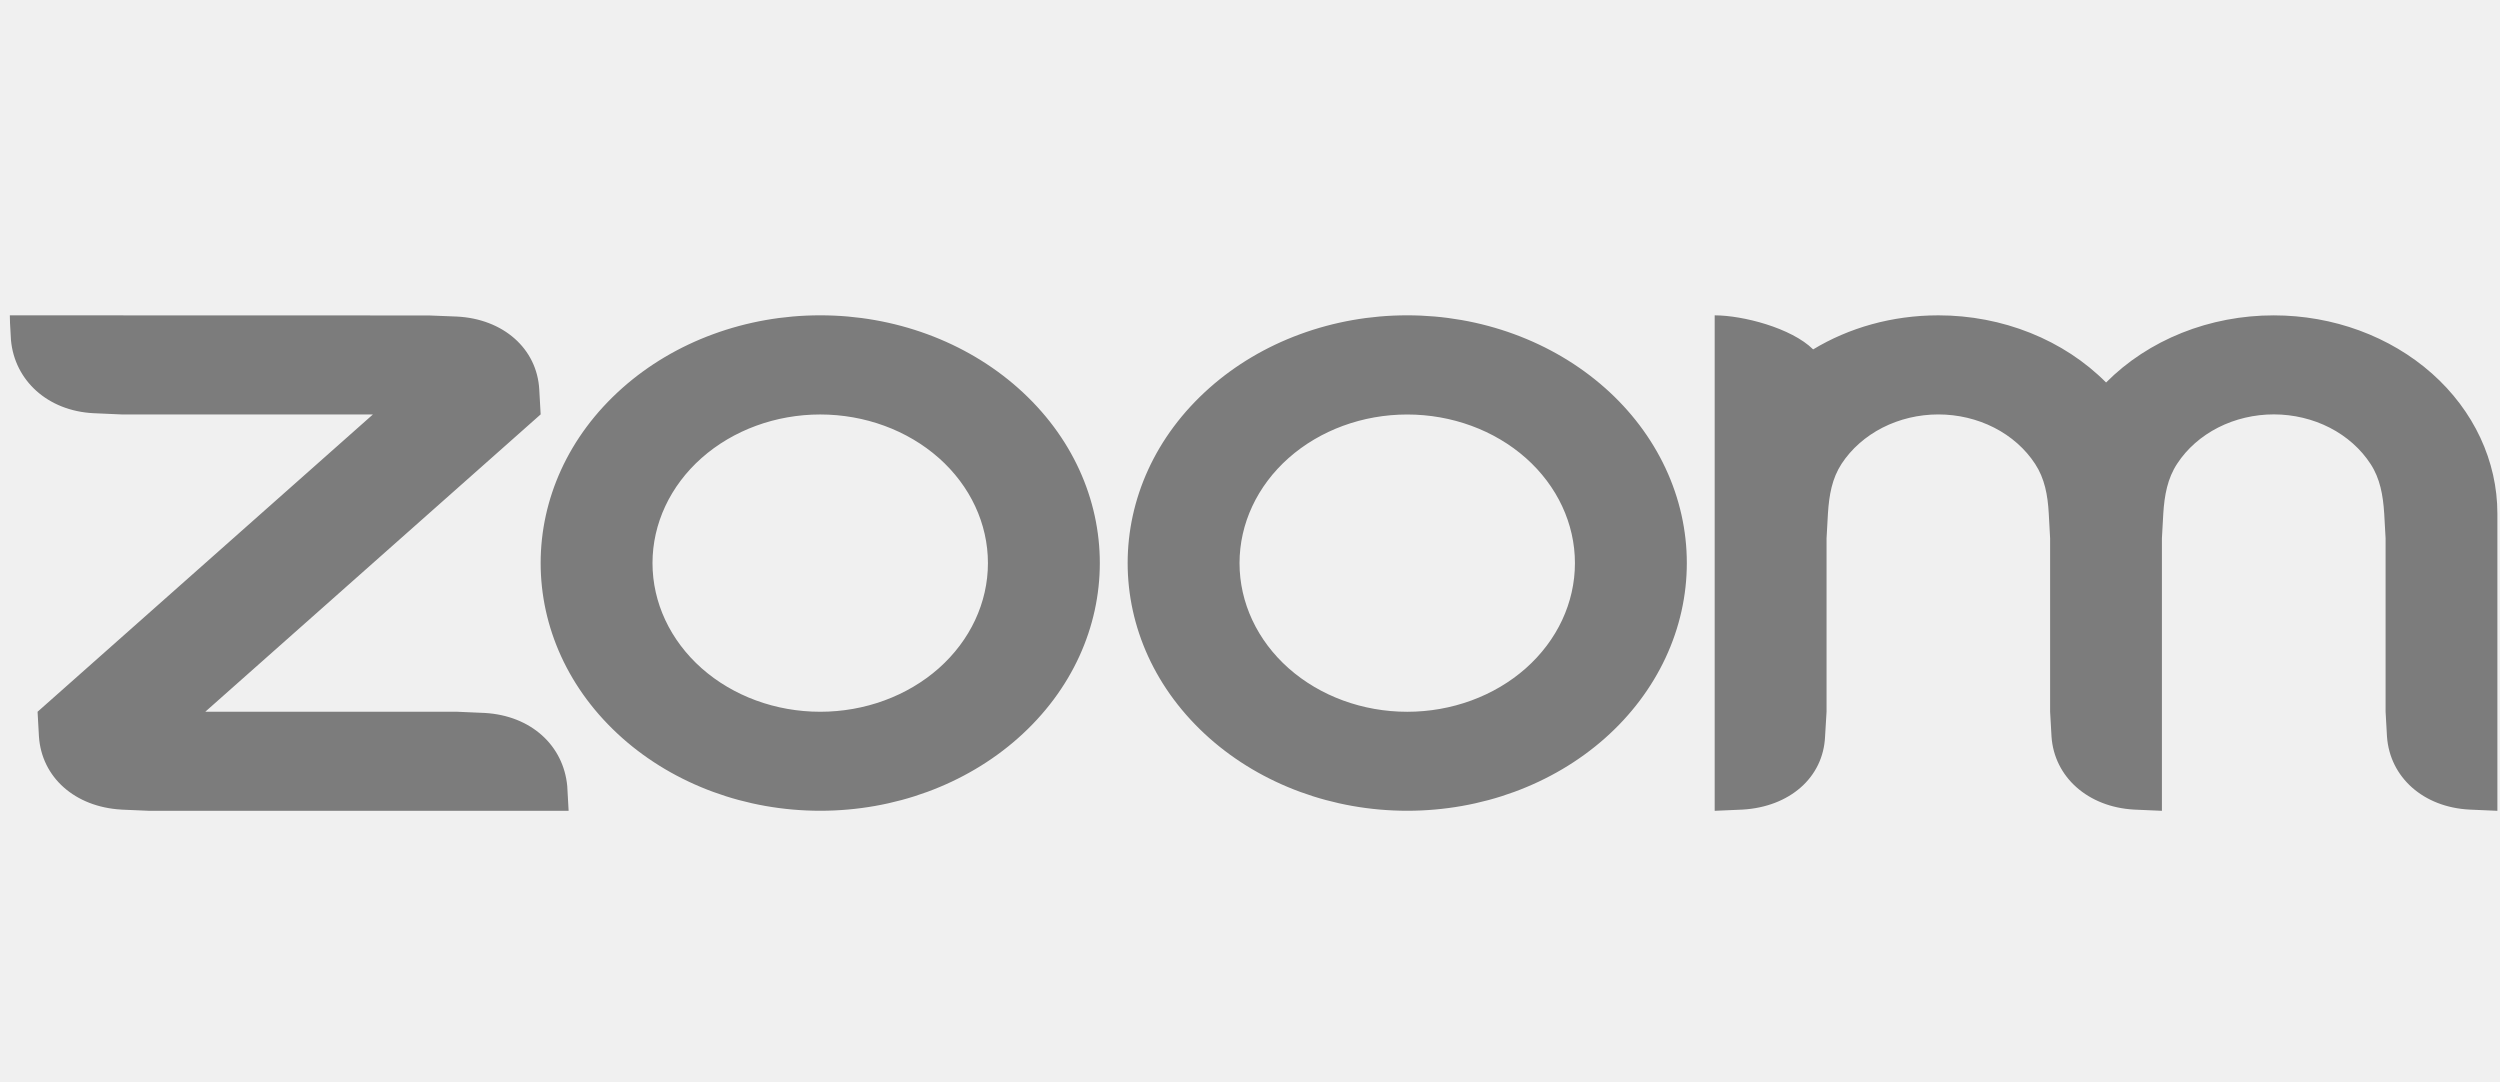
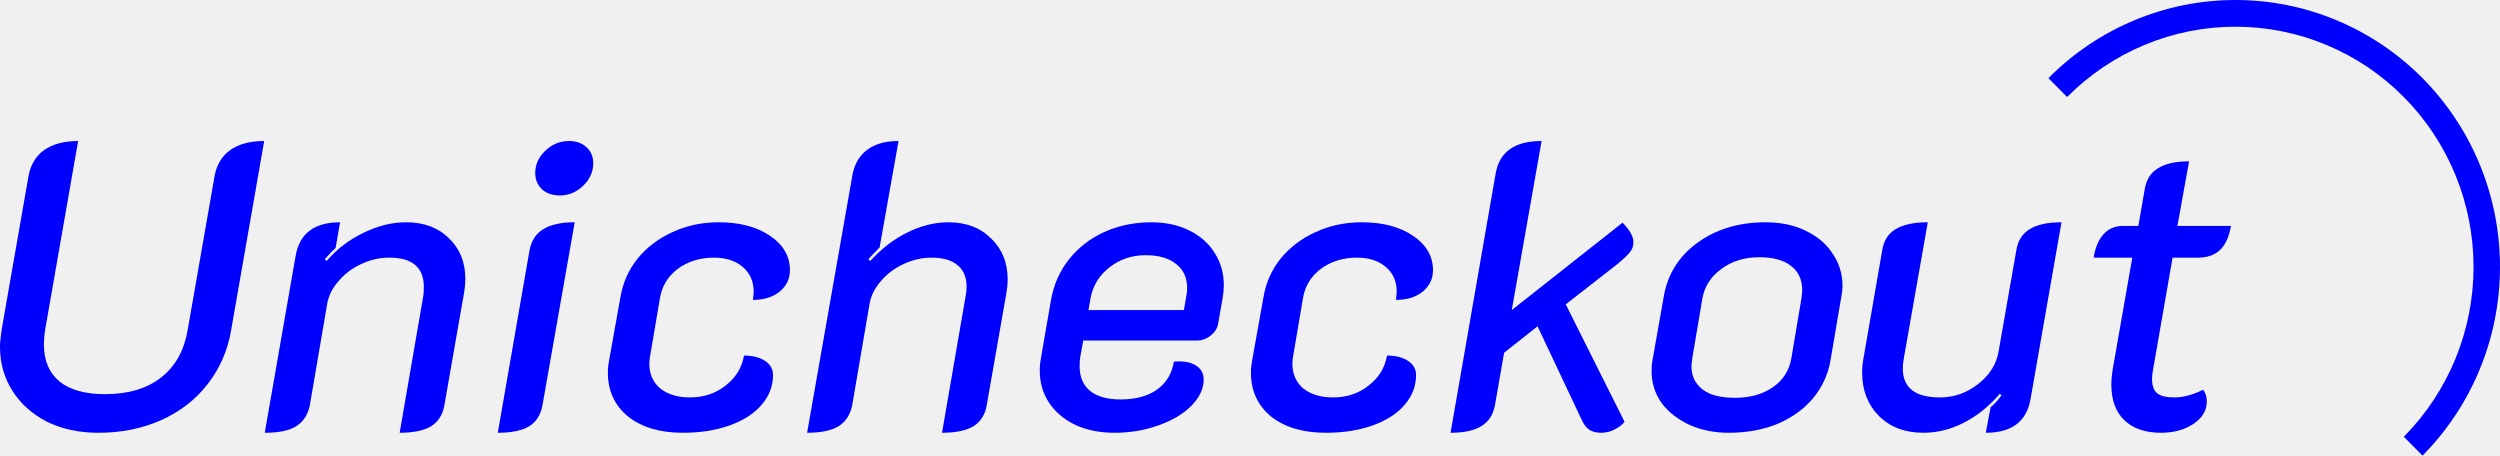
- <svg xmlns="http://www.w3.org/2000/svg" width="111" height="48" viewBox="0 0 111 48" fill="none">
-   <g style="mix-blend-mode:luminosity" clip-path="url(#clip0_333_1363)">
-     <path fill-rule="evenodd" clip-rule="evenodd" d="M90.359 20.597C90.782 21.243 90.92 21.977 90.965 22.803L91.025 23.904V31.601L91.087 32.703C91.209 34.502 92.706 35.833 94.752 35.946L95.989 36V23.904L96.05 22.803C96.101 21.987 96.238 21.238 96.667 20.588C97.103 19.921 97.731 19.368 98.485 18.983C99.24 18.599 100.095 18.398 100.965 18.399C101.835 18.401 102.69 18.605 103.443 18.991C104.195 19.378 104.82 19.933 105.254 20.602C105.677 21.247 105.808 21.996 105.859 22.803L105.92 23.901V31.601L105.982 32.703C106.109 34.511 107.595 35.842 109.647 35.946L110.884 36V22.803C110.884 20.47 109.838 18.232 107.977 16.581C106.116 14.931 103.591 14.003 100.958 14.002C99.549 14.001 98.155 14.266 96.871 14.78C95.587 15.294 94.441 16.045 93.51 16.983C92.579 16.046 91.433 15.295 90.149 14.781C88.865 14.267 87.472 14.001 86.063 14.001C84.001 14.001 82.088 14.556 80.504 15.513C79.537 14.557 77.373 14.001 76.132 14.001V36L77.373 35.946C79.451 35.824 80.952 34.53 81.033 32.703L81.099 31.601V23.904L81.16 22.803C81.213 21.973 81.343 21.243 81.766 20.593C82.204 19.926 82.831 19.373 83.584 18.988C84.338 18.604 85.193 18.401 86.063 18.401C86.933 18.401 87.789 18.604 88.543 18.989C89.297 19.375 89.923 19.929 90.359 20.597ZM5.39 35.947L6.631 36H25.247L25.186 34.903C25.018 33.094 23.573 31.773 21.525 31.655L20.283 31.601H9.115L24.005 18.399L23.944 17.303C23.848 15.476 22.341 14.156 20.283 14.055L19.041 14.006L0.426 14.001L0.487 15.102C0.65 16.893 2.116 18.242 4.146 18.346L5.39 18.401H16.558L1.668 31.602L1.729 32.703C1.851 34.516 3.328 35.829 5.39 35.946V35.947ZM71.259 17.221C72.412 18.243 73.326 19.455 73.95 20.79C74.574 22.124 74.895 23.555 74.895 24.999C74.895 26.444 74.574 27.874 73.95 29.209C73.326 30.544 72.412 31.756 71.259 32.778C68.93 34.84 65.773 35.998 62.481 35.998C59.189 35.998 56.032 34.84 53.703 32.778C48.856 28.482 48.856 21.517 53.703 17.221C54.854 16.2 56.222 15.39 57.727 14.838C59.231 14.285 60.844 14 62.473 14C64.105 13.999 65.72 14.283 67.228 14.836C68.736 15.389 70.105 16.2 71.259 17.222V17.221ZM67.747 20.336C69.143 21.574 69.927 23.253 69.927 25.003C69.927 26.754 69.143 28.433 67.747 29.671C66.35 30.908 64.456 31.603 62.481 31.603C60.506 31.603 58.612 30.908 57.215 29.671C55.819 28.433 55.035 26.754 55.035 25.003C55.035 23.253 55.819 21.574 57.215 20.336C58.612 19.099 60.506 18.404 62.481 18.404C64.456 18.404 66.35 19.099 67.747 20.336ZM36.425 14C38.054 14 39.667 14.285 41.172 14.838C42.677 15.391 44.044 16.201 45.196 17.222C50.044 21.517 50.044 28.483 45.196 32.778C42.867 34.84 39.71 35.998 36.418 35.998C33.126 35.998 29.968 34.84 27.64 32.778C22.793 28.482 22.793 21.517 27.64 17.221C28.791 16.2 30.159 15.39 31.663 14.838C33.168 14.285 34.781 14 36.41 14H36.425ZM41.684 20.334C43.08 21.572 43.864 23.251 43.864 25.002C43.864 26.752 43.08 28.431 41.684 29.67C40.287 30.907 38.393 31.602 36.418 31.602C34.443 31.602 32.549 30.907 31.152 29.67C29.756 28.431 28.971 26.753 28.971 25.002C28.971 23.252 29.756 21.573 31.152 20.335C32.549 19.098 34.443 18.403 36.418 18.403C38.393 18.403 40.287 19.098 41.684 20.335V20.334Z" fill="#2D8CFF" />
-   </g>
-   <defs>
-     <clipPath id="clip0_333_1363">
-       <rect width="110.573" height="48" fill="white" transform="translate(0.425781)" />
-     </clipPath>
-   </defs>
+ <svg xmlns="http://www.w3.org/2000/svg" width="214" height="39" viewBox="0 0 214 39" fill="none">
+   <path d="M8.412 37.045C6.78 37.045 5.321 36.731 4.034 36.105C2.769 35.456 1.781 34.575 1.069 33.462C0.356 32.349 0 31.085 0 29.671C0 29.369 0.046 28.894 0.138 28.245L2.448 15.028C2.632 14.077 3.08 13.347 3.792 12.836C4.528 12.326 5.493 12.071 6.688 12.071L3.861 28.245C3.792 28.685 3.758 29.103 3.758 29.497C3.758 30.865 4.206 31.92 5.102 32.662C5.999 33.381 7.297 33.74 8.998 33.74C10.974 33.74 12.572 33.265 13.79 32.314C15.008 31.363 15.766 30.007 16.065 28.245L18.375 15.028C18.559 14.077 19.007 13.347 19.719 12.836C20.455 12.326 21.42 12.071 22.615 12.071L19.788 28.245C19.49 30.007 18.812 31.561 17.754 32.906C16.72 34.227 15.399 35.248 13.79 35.966C12.181 36.685 10.388 37.045 8.412 37.045Z" fill="#0000FF" />
+   <path d="M25.317 21.845C25.662 19.967 26.926 19.028 29.11 19.028L28.73 21.219C28.501 21.428 28.19 21.752 27.8 22.193L27.972 22.332C28.845 21.312 29.891 20.512 31.109 19.932C32.327 19.329 33.545 19.028 34.764 19.028C36.28 19.028 37.498 19.48 38.418 20.384C39.36 21.288 39.831 22.448 39.831 23.862C39.831 24.233 39.797 24.628 39.728 25.045L38.039 34.679C37.901 35.491 37.522 36.094 36.901 36.488C36.28 36.859 35.384 37.045 34.212 37.045L36.211 25.462C36.257 25.253 36.28 24.952 36.28 24.558C36.28 22.888 35.292 22.054 33.316 22.054C32.488 22.054 31.684 22.239 30.902 22.61C30.144 22.958 29.5 23.445 28.972 24.071C28.443 24.674 28.121 25.323 28.006 26.019L26.524 34.679C26.363 35.491 25.973 36.094 25.352 36.488C24.754 36.859 23.858 37.045 22.663 37.045L25.317 21.845Z" fill="#0000FF" />
+   <path d="M47.92 16.732C47.299 16.732 46.793 16.558 46.403 16.21C46.012 15.839 45.817 15.376 45.817 14.819C45.817 14.077 46.104 13.439 46.678 12.906C47.253 12.35 47.931 12.071 48.712 12.071C49.31 12.071 49.804 12.245 50.195 12.593C50.586 12.941 50.781 13.405 50.781 13.984C50.781 14.703 50.494 15.341 49.919 15.897C49.344 16.454 48.678 16.732 47.92 16.732ZM45.334 21.393C45.495 20.581 45.886 19.99 46.506 19.619C47.127 19.225 48.023 19.028 49.195 19.028L46.437 34.679C46.299 35.491 45.92 36.094 45.3 36.488C44.679 36.859 43.783 37.045 42.611 37.045L45.334 21.393Z" fill="#0000FF" />
+   <path d="M58.448 37.045C56.494 37.045 54.931 36.581 53.759 35.653C52.61 34.703 52.035 33.45 52.035 31.897C52.035 31.549 52.07 31.201 52.139 30.853L53.104 25.462C53.311 24.21 53.805 23.097 54.587 22.123C55.391 21.149 56.391 20.396 57.586 19.862C58.781 19.306 60.091 19.028 61.516 19.028C63.309 19.028 64.768 19.41 65.894 20.175C67.043 20.941 67.618 21.926 67.618 23.132C67.618 23.874 67.319 24.488 66.722 24.975C66.147 25.439 65.389 25.671 64.446 25.671C64.492 25.346 64.515 25.114 64.515 24.975C64.515 24.094 64.205 23.387 63.584 22.854C62.964 22.32 62.137 22.054 61.102 22.054C59.907 22.054 58.873 22.378 58 23.027C57.149 23.677 56.644 24.523 56.483 25.567L55.621 30.645C55.598 30.761 55.586 30.935 55.586 31.166C55.586 32.024 55.897 32.72 56.517 33.253C57.161 33.764 58.011 34.019 59.068 34.019C60.24 34.019 61.252 33.682 62.102 33.01C62.975 32.337 63.504 31.48 63.688 30.436C64.423 30.436 65.021 30.587 65.481 30.888C65.94 31.19 66.17 31.595 66.17 32.106C66.17 33.056 65.837 33.914 65.17 34.679C64.527 35.421 63.619 36.001 62.447 36.419C61.275 36.836 59.942 37.045 58.448 37.045Z" fill="#0000FF" />
+   <path d="M72.985 14.889C73.169 13.984 73.594 13.289 74.26 12.802C74.927 12.315 75.812 12.071 76.915 12.071L75.294 21.184C74.812 21.671 74.49 22.007 74.329 22.193L74.502 22.332C75.444 21.288 76.501 20.477 77.673 19.897C78.845 19.317 80.017 19.028 81.19 19.028C82.707 19.028 83.925 19.491 84.844 20.419C85.786 21.323 86.257 22.494 86.257 23.932C86.257 24.28 86.223 24.651 86.154 25.045L84.465 34.679C84.327 35.491 83.948 36.094 83.327 36.488C82.707 36.859 81.81 37.045 80.638 37.045L82.638 25.462C82.707 25.138 82.741 24.836 82.741 24.558C82.741 23.746 82.488 23.132 81.983 22.715C81.477 22.274 80.73 22.054 79.742 22.054C78.914 22.054 78.11 22.239 77.329 22.61C76.57 22.958 75.927 23.445 75.398 24.071C74.869 24.674 74.548 25.323 74.433 26.019L72.95 34.679C72.789 35.491 72.399 36.094 71.778 36.488C71.158 36.859 70.261 37.045 69.089 37.045L72.985 14.889Z" fill="#0000FF" />
+   <path d="M95.415 37.045C94.151 37.045 93.037 36.824 92.071 36.384C91.106 35.92 90.347 35.282 89.796 34.471C89.267 33.659 89.003 32.743 89.003 31.723C89.003 31.352 89.037 30.992 89.106 30.645L89.968 25.671C90.198 24.372 90.704 23.225 91.485 22.227C92.29 21.207 93.301 20.419 94.519 19.862C95.76 19.306 97.105 19.028 98.552 19.028C99.77 19.028 100.851 19.259 101.793 19.723C102.735 20.187 103.459 20.825 103.965 21.636C104.494 22.448 104.758 23.375 104.758 24.419C104.758 24.767 104.723 25.138 104.654 25.532L104.275 27.688C104.206 28.106 103.988 28.453 103.62 28.732C103.275 29.01 102.885 29.149 102.448 29.149H92.726L92.485 30.471C92.439 30.68 92.416 30.969 92.416 31.34C92.416 32.268 92.715 32.975 93.312 33.462C93.91 33.949 94.783 34.193 95.932 34.193C97.196 34.193 98.231 33.914 99.035 33.358C99.84 32.778 100.322 31.978 100.483 30.958C101.264 30.888 101.885 30.992 102.345 31.271C102.804 31.549 103.034 31.955 103.034 32.488C103.034 33.276 102.678 34.03 101.965 34.749C101.276 35.445 100.334 36.001 99.138 36.419C97.966 36.836 96.725 37.045 95.415 37.045ZM101.345 26.541L101.517 25.532C101.586 25.207 101.621 24.917 101.621 24.662C101.621 23.781 101.31 23.097 100.69 22.61C100.069 22.1 99.196 21.845 98.07 21.845C96.875 21.845 95.84 22.193 94.967 22.888C94.094 23.561 93.554 24.442 93.347 25.532L93.174 26.541H101.345Z" fill="#0000FF" />
+   <path d="M113.493 37.045C111.539 37.045 109.976 36.581 108.804 35.653C107.655 34.703 107.08 33.45 107.08 31.897C107.08 31.549 107.115 31.201 107.184 30.853L108.149 25.462C108.356 24.21 108.85 23.097 109.631 22.123C110.436 21.149 111.436 20.396 112.631 19.862C113.826 19.306 115.136 19.028 116.561 19.028C118.353 19.028 119.813 19.41 120.939 20.175C122.088 20.941 122.663 21.926 122.663 23.132C122.663 23.874 122.364 24.488 121.766 24.975C121.192 25.439 120.433 25.671 119.491 25.671C119.537 25.346 119.56 25.114 119.56 24.975C119.56 24.094 119.25 23.387 118.629 22.854C118.009 22.32 117.181 22.054 116.147 22.054C114.952 22.054 113.918 22.378 113.044 23.027C112.194 23.677 111.688 24.523 111.527 25.567L110.666 30.645C110.643 30.761 110.631 30.935 110.631 31.166C110.631 32.024 110.941 32.72 111.562 33.253C112.206 33.764 113.056 34.019 114.113 34.019C115.285 34.019 116.296 33.682 117.147 33.01C118.02 32.337 118.549 31.48 118.733 30.436C119.468 30.436 120.066 30.587 120.525 30.888C120.985 31.19 121.215 31.595 121.215 32.106C121.215 33.056 120.882 33.914 120.215 34.679C119.572 35.421 118.664 36.001 117.492 36.419C116.319 36.836 114.986 37.045 113.493 37.045Z" fill="#0000FF" />
+   <path d="M139.82 20.732C139.82 21.08 139.716 21.37 139.51 21.602C139.326 21.833 138.969 22.17 138.441 22.61L134.028 26.053L139.061 36.105C138.832 36.384 138.544 36.604 138.199 36.766C137.855 36.952 137.476 37.045 137.062 37.045C136.671 37.045 136.338 36.963 136.062 36.801C135.809 36.639 135.591 36.361 135.407 35.966L131.615 27.932L128.753 30.193L127.961 34.714C127.8 35.526 127.409 36.117 126.788 36.488C126.168 36.859 125.295 37.045 124.168 37.045L128.029 14.854C128.351 12.999 129.661 12.071 131.96 12.071L129.408 26.541L138.889 19.062C139.51 19.689 139.82 20.245 139.82 20.732Z" fill="#0000FF" />
+   <path d="M147.961 37.045C146.765 37.045 145.662 36.824 144.651 36.384C143.64 35.92 142.835 35.294 142.238 34.505C141.663 33.694 141.376 32.778 141.376 31.758C141.376 31.387 141.399 31.097 141.445 30.888L142.41 25.427C142.732 23.503 143.686 21.961 145.272 20.802C146.88 19.619 148.834 19.028 151.132 19.028C152.442 19.028 153.591 19.271 154.58 19.758C155.591 20.245 156.361 20.906 156.89 21.741C157.441 22.552 157.717 23.456 157.717 24.454C157.717 24.778 157.682 25.103 157.613 25.427L156.683 30.888C156.476 32.071 155.982 33.137 155.2 34.088C154.419 35.016 153.408 35.746 152.166 36.279C150.925 36.789 149.523 37.045 147.961 37.045ZM148.512 34.053C149.799 34.053 150.879 33.752 151.753 33.149C152.626 32.546 153.155 31.723 153.339 30.68L154.2 25.567C154.246 25.242 154.269 24.998 154.269 24.836C154.269 23.955 153.959 23.271 153.339 22.784C152.718 22.274 151.799 22.019 150.581 22.019C149.317 22.019 148.236 22.355 147.34 23.027C146.444 23.677 145.904 24.523 145.72 25.567L144.858 30.68C144.812 31.004 144.789 31.224 144.789 31.34C144.789 32.175 145.099 32.836 145.72 33.323C146.34 33.81 147.271 34.053 148.512 34.053Z" fill="#0000FF" />
+   <path d="M173.809 34.193C173.464 36.094 172.189 37.045 169.983 37.045L170.396 34.853C170.649 34.668 170.959 34.332 171.327 33.845L171.189 33.706C170.27 34.772 169.247 35.595 168.121 36.175C166.995 36.755 165.834 37.045 164.639 37.045C163.076 37.045 161.812 36.569 160.847 35.618C159.882 34.645 159.399 33.404 159.399 31.897C159.399 31.503 159.433 31.12 159.502 30.749L161.123 21.393C161.26 20.581 161.64 19.99 162.26 19.619C162.904 19.225 163.823 19.028 165.018 19.028L162.984 30.575C162.915 30.923 162.881 31.248 162.881 31.549C162.881 33.195 163.938 34.019 166.052 34.019C167.271 34.019 168.362 33.636 169.328 32.871C170.316 32.106 170.902 31.166 171.086 30.053L172.603 21.393C172.741 20.581 173.12 19.99 173.74 19.619C174.361 19.225 175.269 19.028 176.464 19.028L173.809 34.193Z" fill="#0000FF" />
+   <path d="M184.972 37.045C183.639 37.045 182.593 36.685 181.835 35.966C181.1 35.248 180.732 34.239 180.732 32.94C180.732 32.523 180.766 32.106 180.835 31.688L182.525 22.054H179.215C179.353 21.196 179.629 20.535 180.042 20.071C180.479 19.584 181.031 19.341 181.697 19.341H183.042L183.593 16.175C183.731 15.364 184.11 14.773 184.731 14.402C185.351 14.007 186.236 13.81 187.385 13.81L186.386 19.341H190.971C190.81 20.268 190.5 20.952 190.04 21.393C189.58 21.833 188.948 22.054 188.144 22.054H185.972L184.317 31.549C184.248 31.897 184.214 32.198 184.214 32.453C184.214 33.01 184.363 33.416 184.662 33.671C184.961 33.903 185.443 34.019 186.11 34.019C186.891 34.019 187.719 33.798 188.592 33.358C188.799 33.636 188.902 33.972 188.902 34.366C188.902 35.132 188.523 35.769 187.765 36.279C187.006 36.789 186.075 37.045 184.972 37.045Z" fill="#0000FF" />
+   <path d="M207.368 39C209.47 36.879 211.138 34.36 212.276 31.588C213.414 28.817 214 25.846 214 22.846C214 19.846 213.414 16.875 212.276 14.103C211.138 11.331 209.47 8.813 207.368 6.691C205.265 4.57 202.769 2.887 200.022 1.739C197.274 0.591 194.33 0 191.356 0C188.383 0 185.438 0.591 182.691 1.739C179.943 2.887 177.447 4.57 175.345 6.691L176.946 8.307C178.838 6.397 181.085 4.883 183.557 3.85C186.03 2.816 188.68 2.285 191.356 2.285C194.032 2.285 196.682 2.816 199.155 3.85C201.628 4.883 203.874 6.397 205.767 8.307C207.659 10.216 209.16 12.483 210.184 14.977C211.208 17.472 211.736 20.145 211.736 22.846C211.736 25.546 211.208 28.22 210.184 30.714C209.16 33.209 207.659 35.475 205.767 37.385L207.368 39Z" fill="#0000FF" />
</svg>
